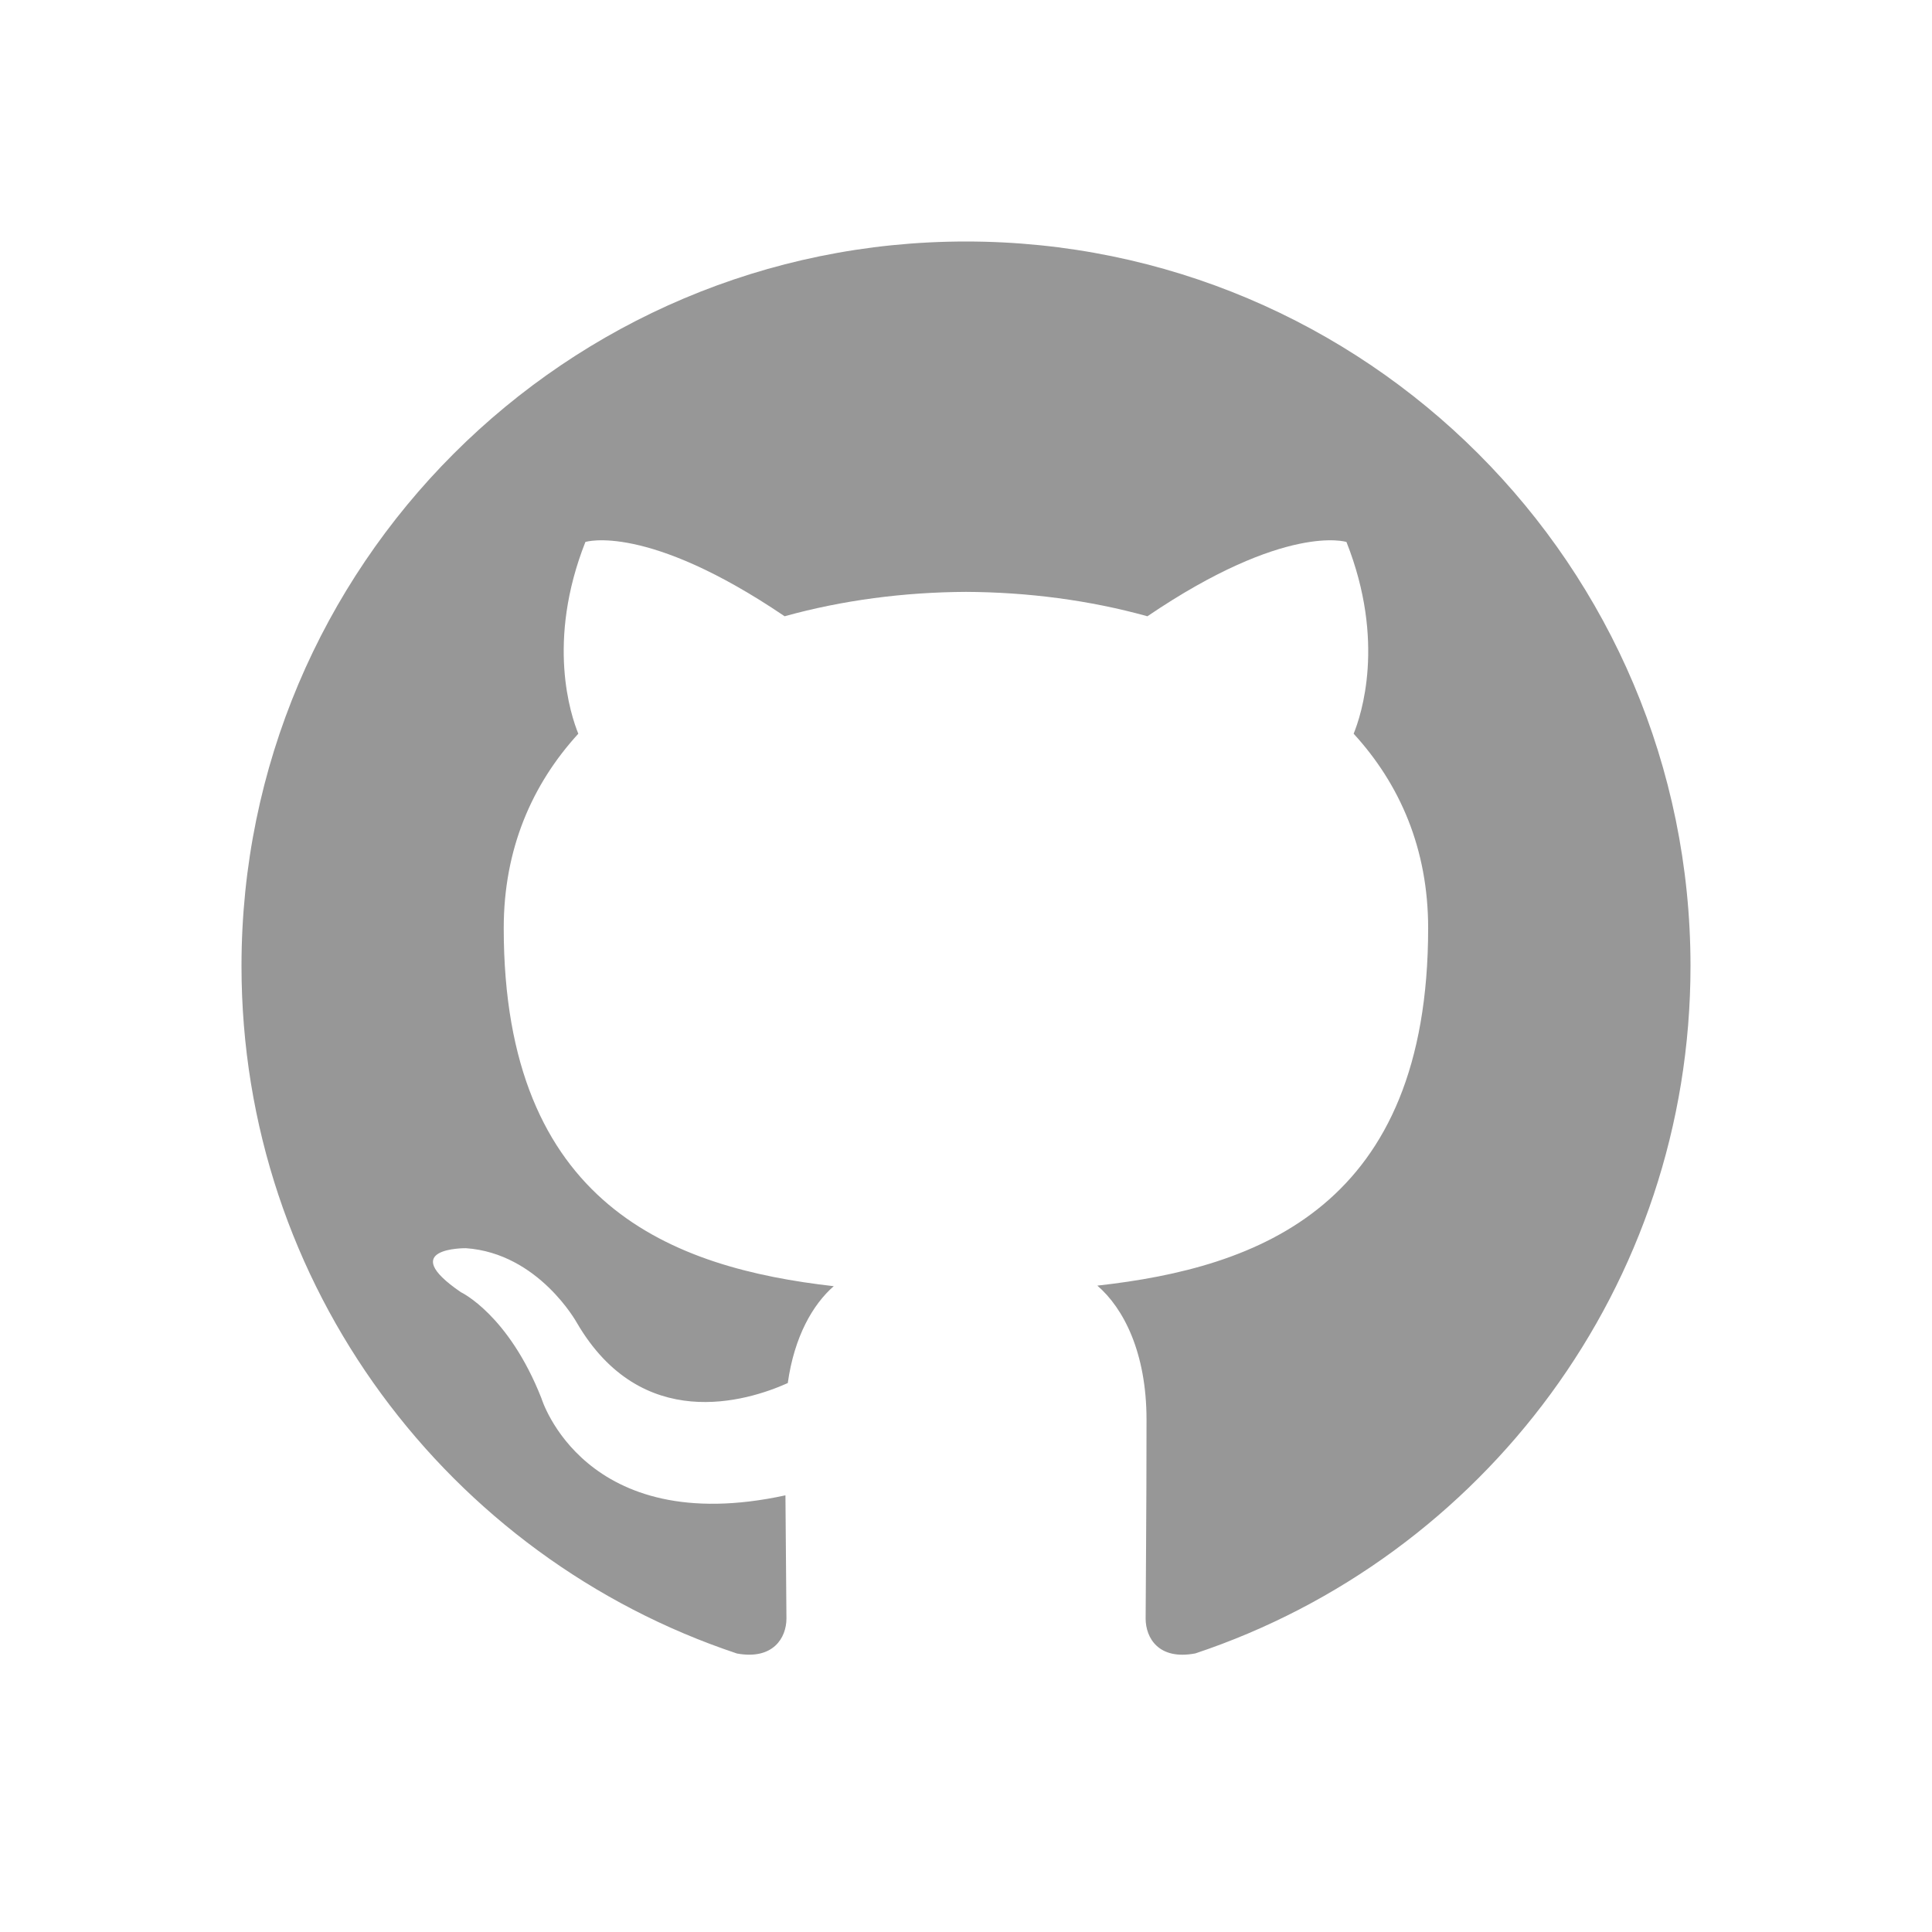
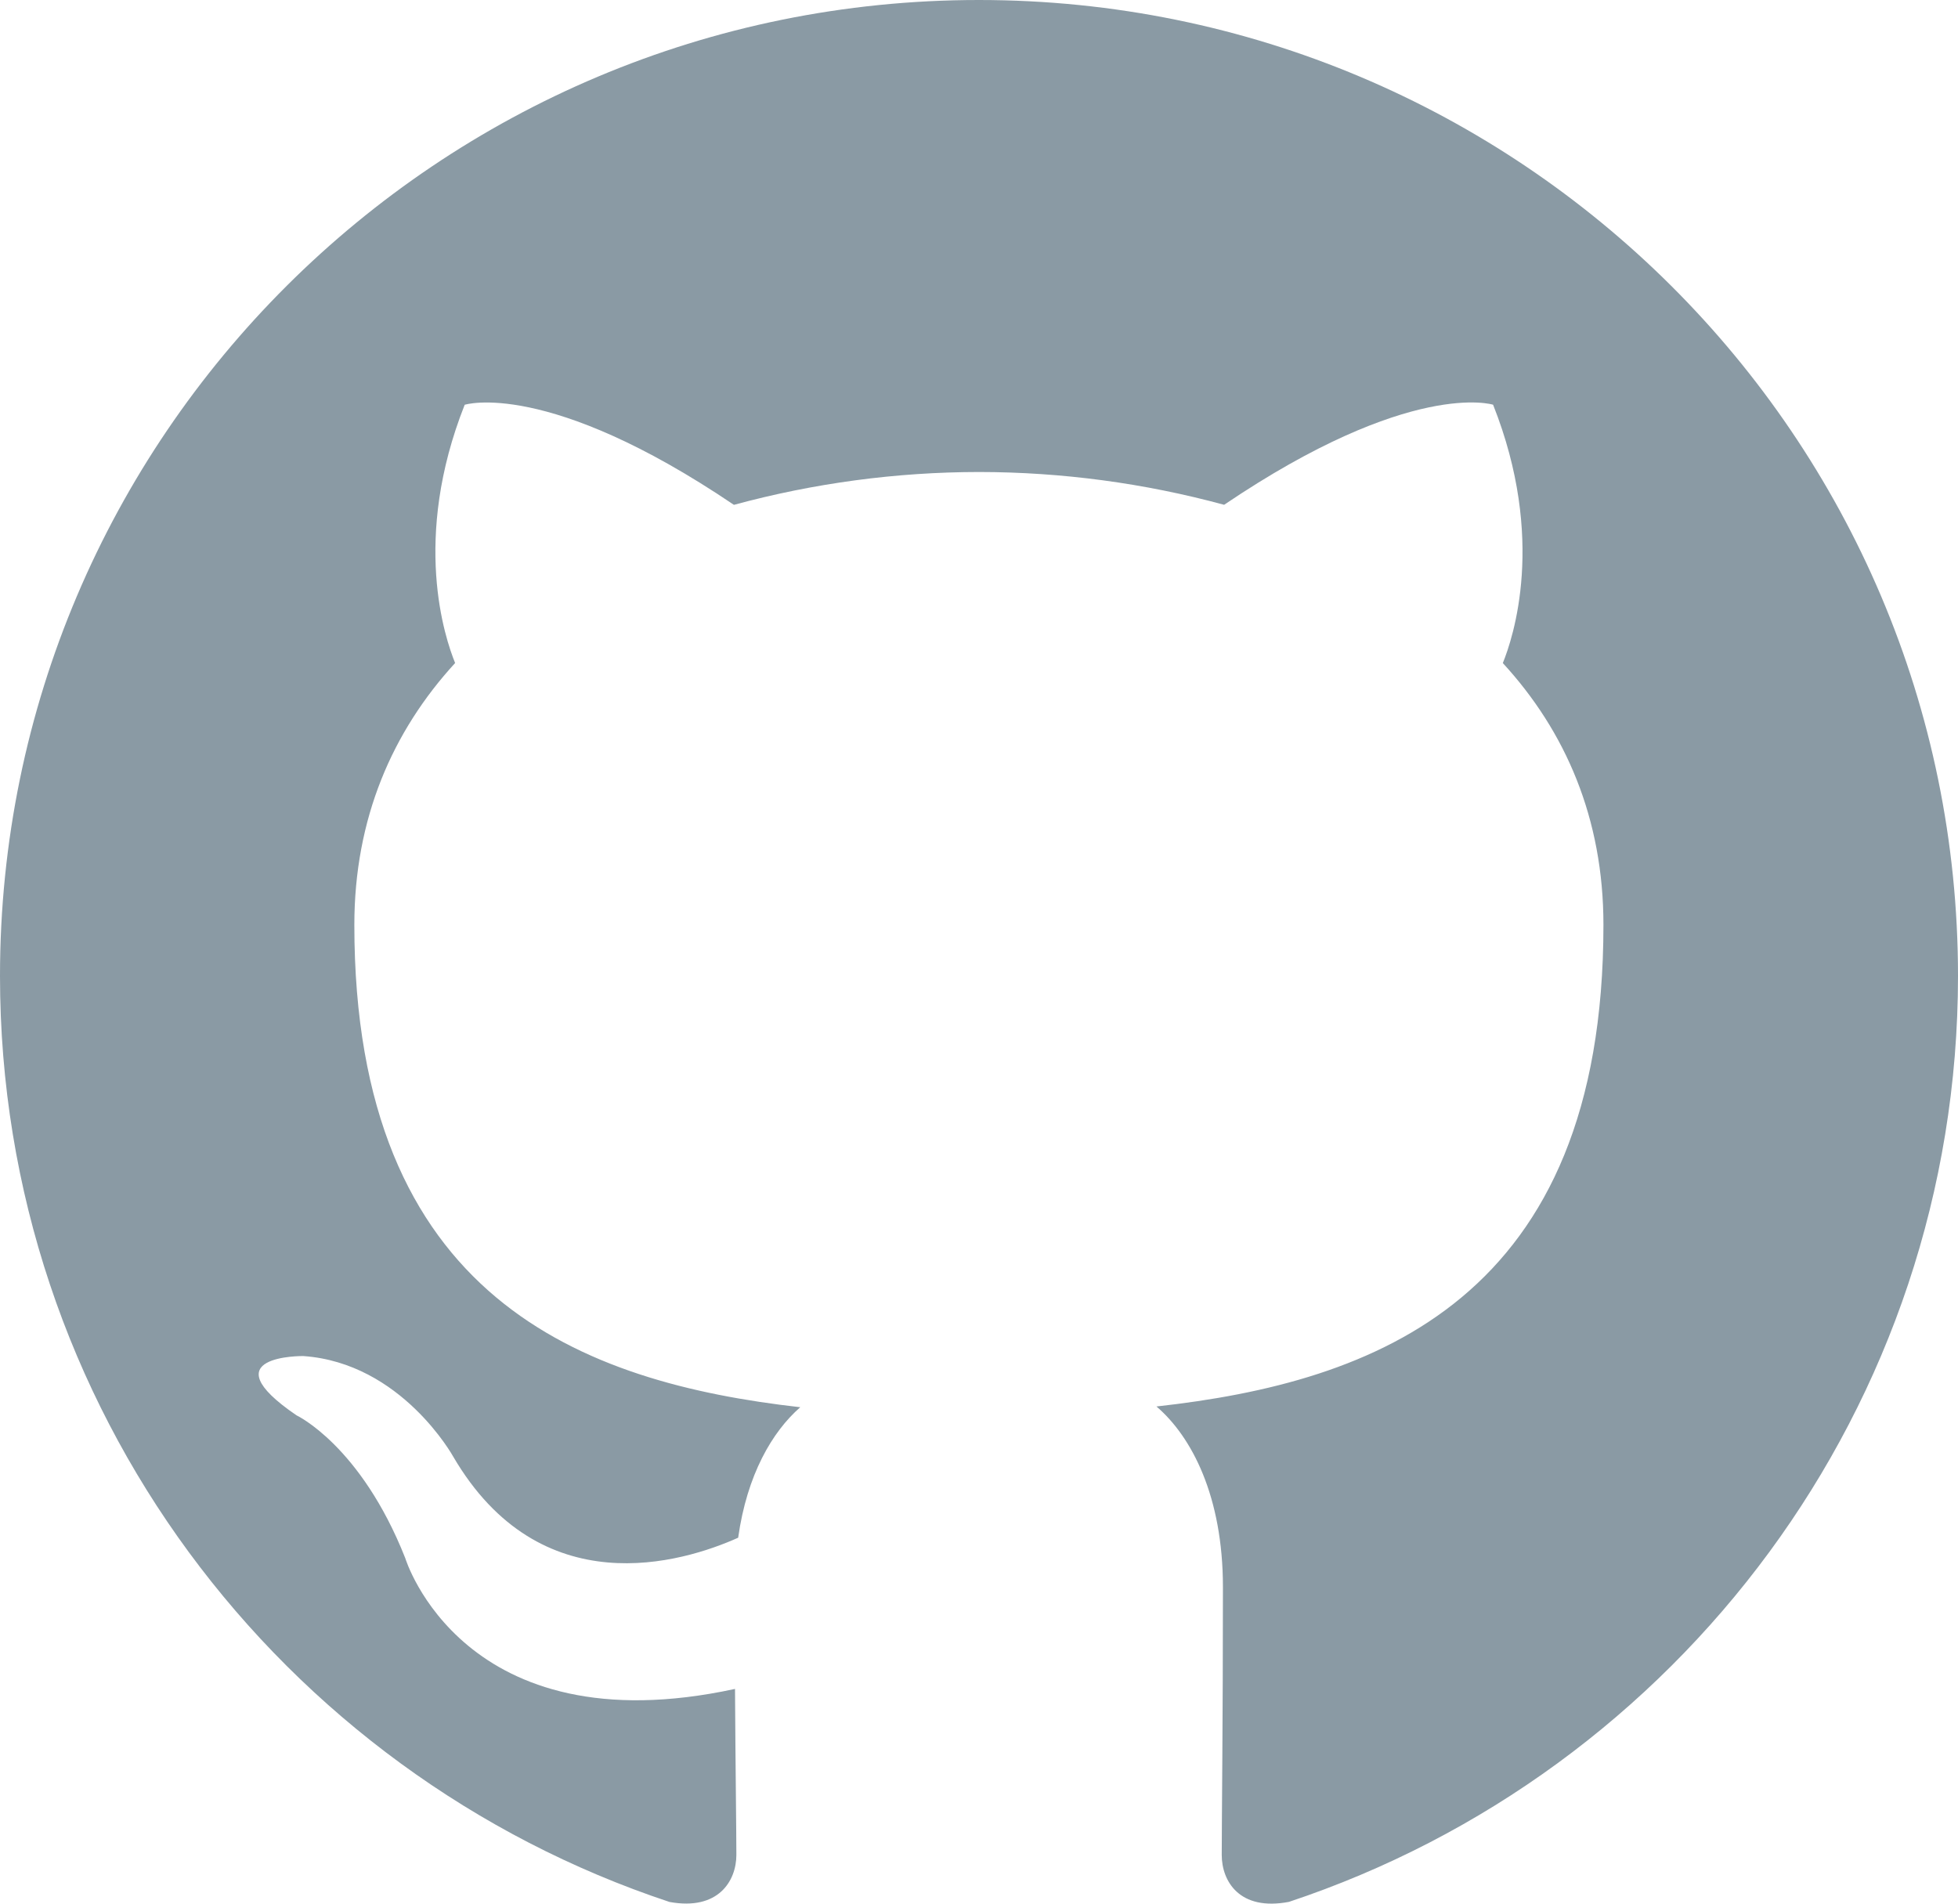
- <svg xmlns="http://www.w3.org/2000/svg" width="48px" height="48px" viewBox="0 0 48 48" version="1.1">
-   <defs />
-   <g id="Page-1" stroke="none" stroke-width="1" fill="none" fill-rule="evenodd">
-     <g id="32x32-Icon" fill="#979797">
-       <g id="Github" transform="translate(6, 6)">
-         <path d="M17.998,0 C8.059,0 0,8.059 0,18.001 C0,25.953 5.157,32.699 12.31,35.081 C13.21,35.245 13.539,34.689 13.539,34.212 C13.539,33.786 13.523,32.653 13.514,31.151 C8.507,32.239 7.451,28.738 7.451,28.738 C6.632,26.659 5.452,26.105 5.452,26.105 C3.818,24.989 5.576,25.011 5.576,25.011 C7.383,25.138 8.333,26.866 8.333,26.866 C9.938,29.616 12.546,28.822 13.572,28.362 C13.735,27.199 14.199,26.405 14.714,25.955 C10.717,25.501 6.515,23.957 6.515,17.059 C6.515,15.094 7.217,13.488 8.368,12.229 C8.183,11.774 7.565,9.944 8.544,7.465 C8.544,7.465 10.056,6.981 13.494,9.311 C14.93,8.911 16.47,8.712 18.001,8.705 C19.529,8.712 21.069,8.911 22.507,9.311 C25.943,6.981 27.452,7.465 27.452,7.465 C28.434,9.944 27.816,11.774 27.631,12.229 C28.784,13.488 29.482,15.094 29.482,17.059 C29.482,23.974 25.273,25.496 21.263,25.941 C21.909,26.497 22.485,27.595 22.485,29.275 C22.485,31.681 22.463,33.622 22.463,34.212 C22.463,34.694 22.786,35.254 23.7,35.078 C30.847,32.693 36,25.951 36,18.001 C36,8.059 27.94,0 17.998,0" />
-       </g>
-     </g>
-   </g>
+ <svg xmlns="http://www.w3.org/2000/svg" width="36" height="35" viewBox="0 0 36 35">
+   <path d="M17.998 0C8.058 0 0 8.033 0 17.943c0 7.928 5.157 14.653 12.31 17.026.9.164 1.229-.39 1.229-.865 0-.426-.016-1.555-.025-3.052-5.007 1.084-6.063-2.405-6.063-2.405-.819-2.072-1.999-2.625-1.999-2.625-1.634-1.113.124-1.09.124-1.09 1.807.126 2.757 1.849 2.757 1.849 1.605 2.741 4.213 1.95 5.239 1.491.163-1.16.627-1.95 1.142-2.399-3.997-.453-8.199-1.992-8.199-8.868 0-1.959.702-3.56 1.853-4.815-.185-.454-.803-2.278.176-4.748 0 0 1.512-.483 4.95 1.84a17.245 17.245 0 0 1 4.507-.604 17.27 17.27 0 0 1 4.506.603c3.436-2.322 4.945-1.84 4.945-1.84.982 2.471.364 4.295.179 4.75 1.153 1.254 1.85 2.855 1.85 4.814 0 6.893-4.208 8.41-8.218 8.854.646.554 1.222 1.649 1.222 3.323 0 2.398-.022 4.333-.022 4.922 0 .48.323 1.038 1.237.863C30.847 32.59 36 25.87 36 17.943 36 8.033 27.94 0 17.998 0" fill="#8A9AA4" fill-rule="evenodd" />
</svg>
